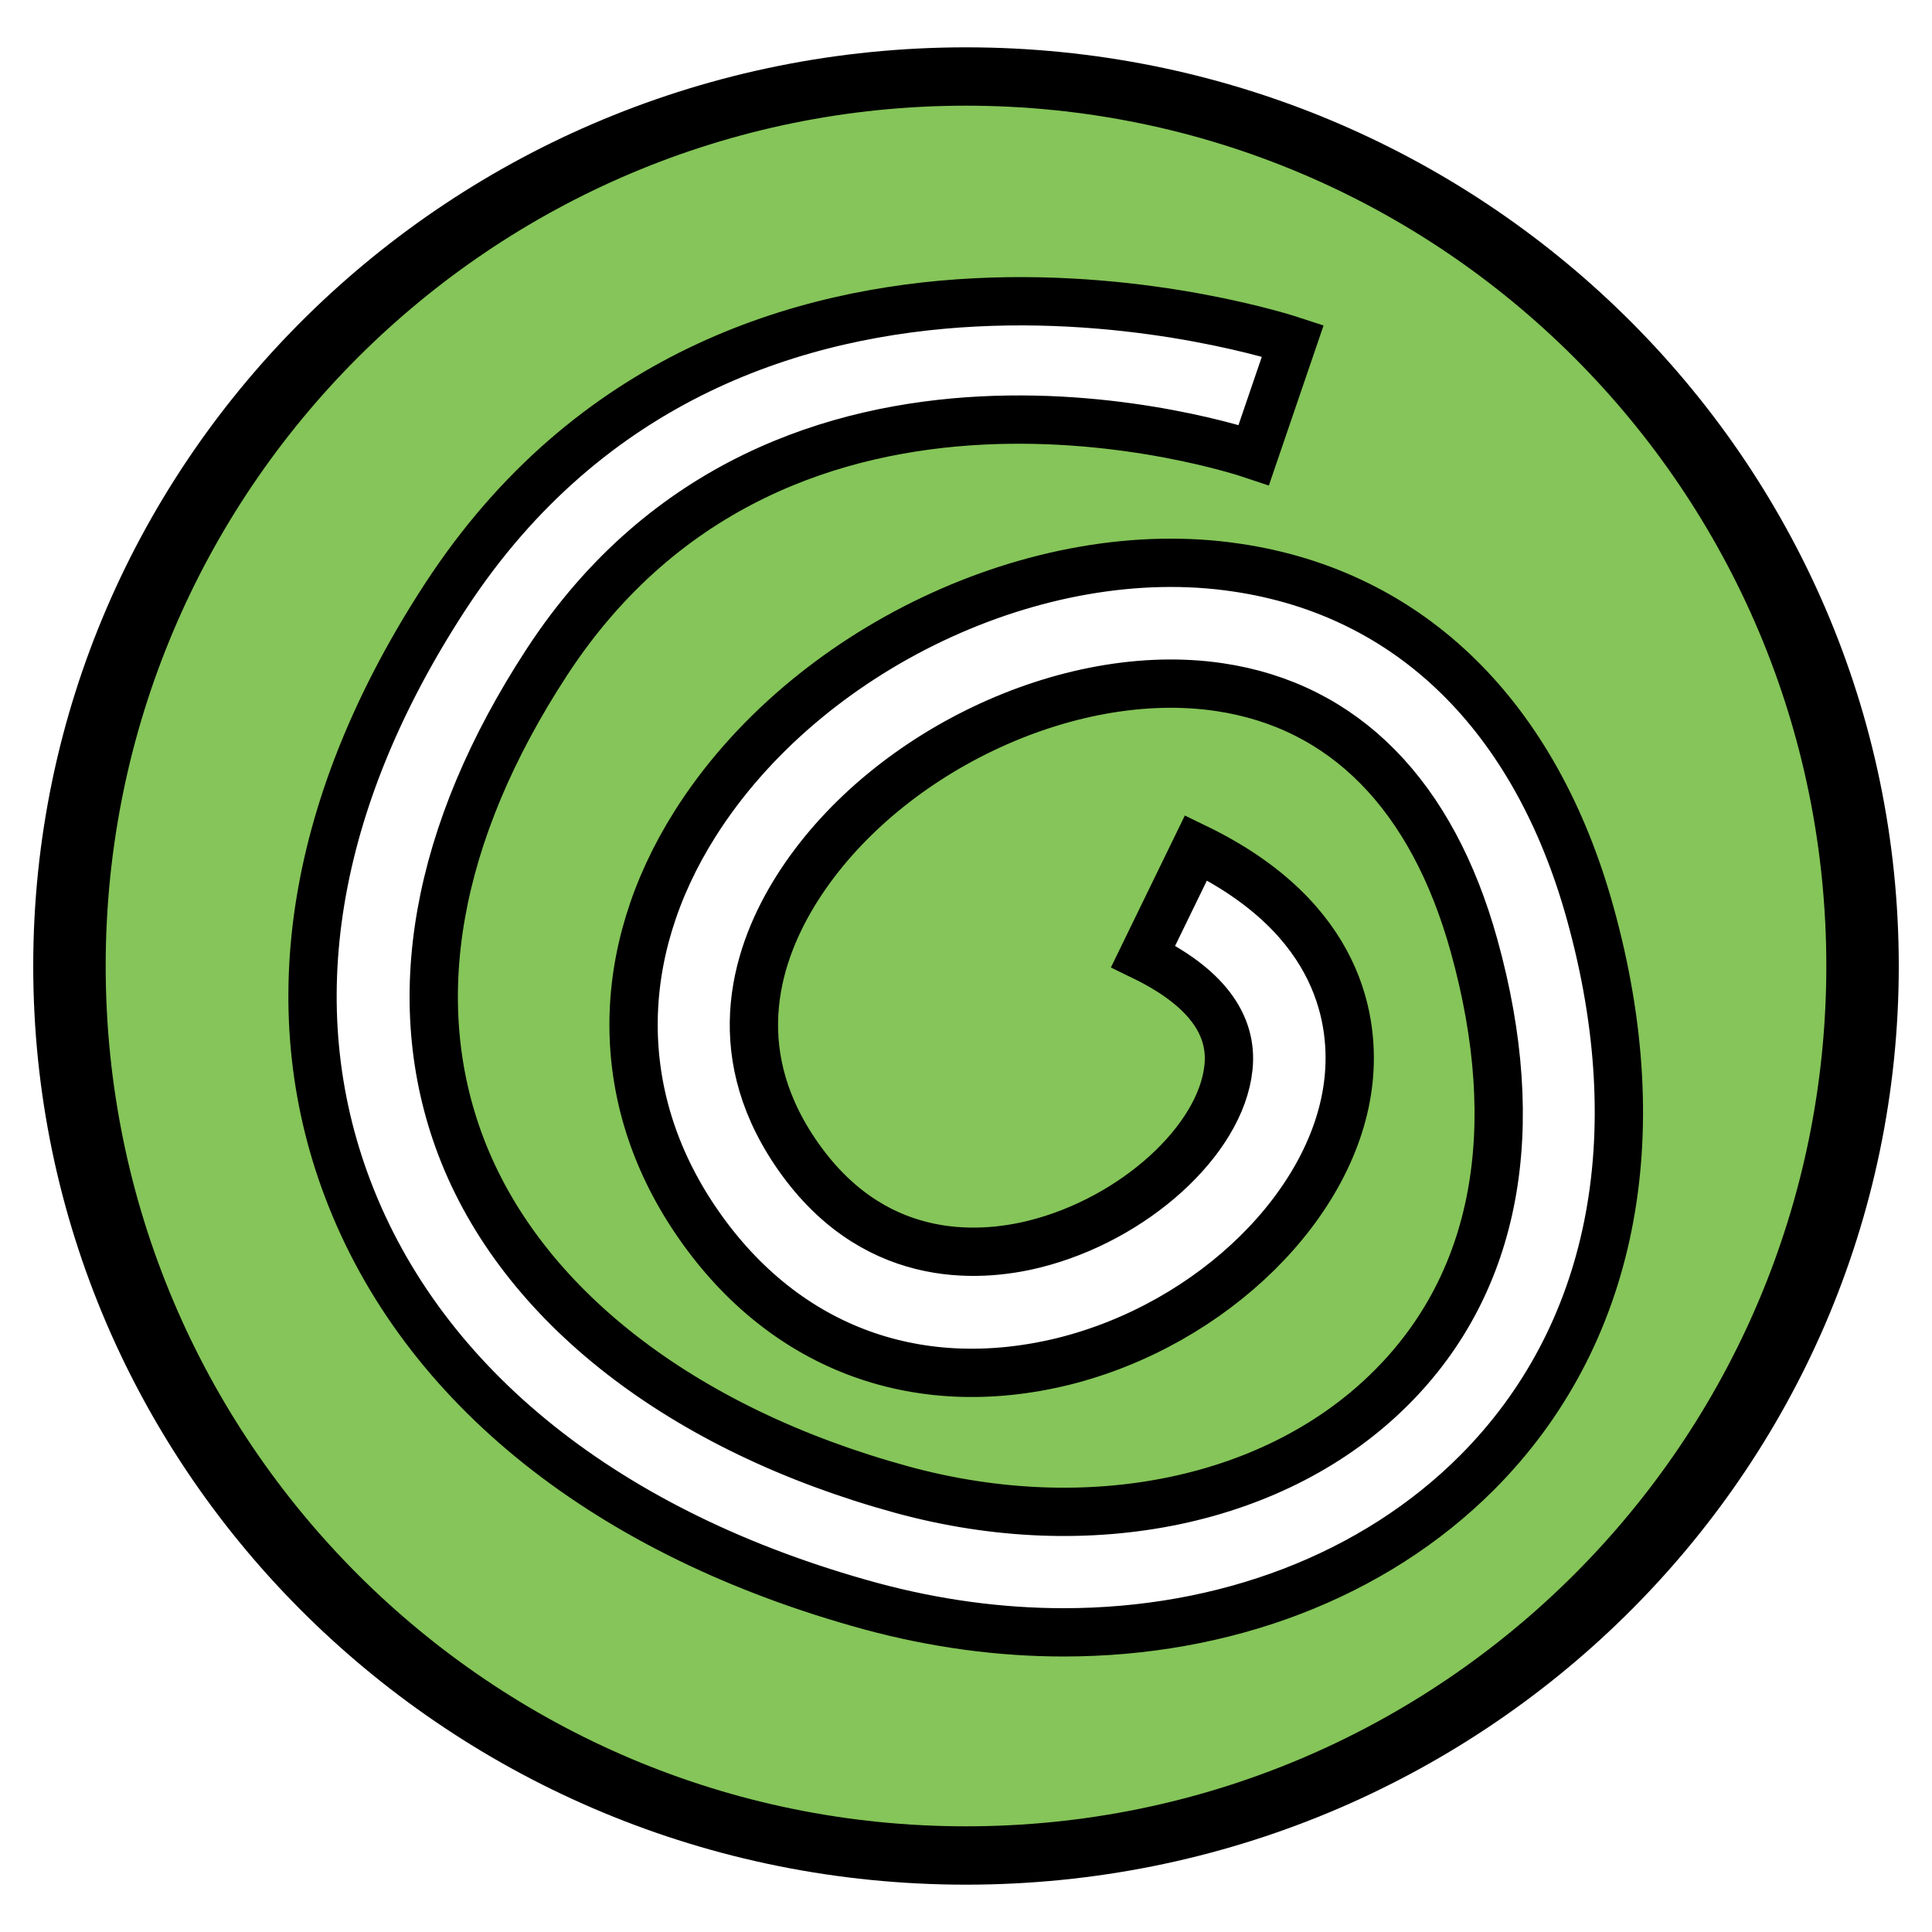
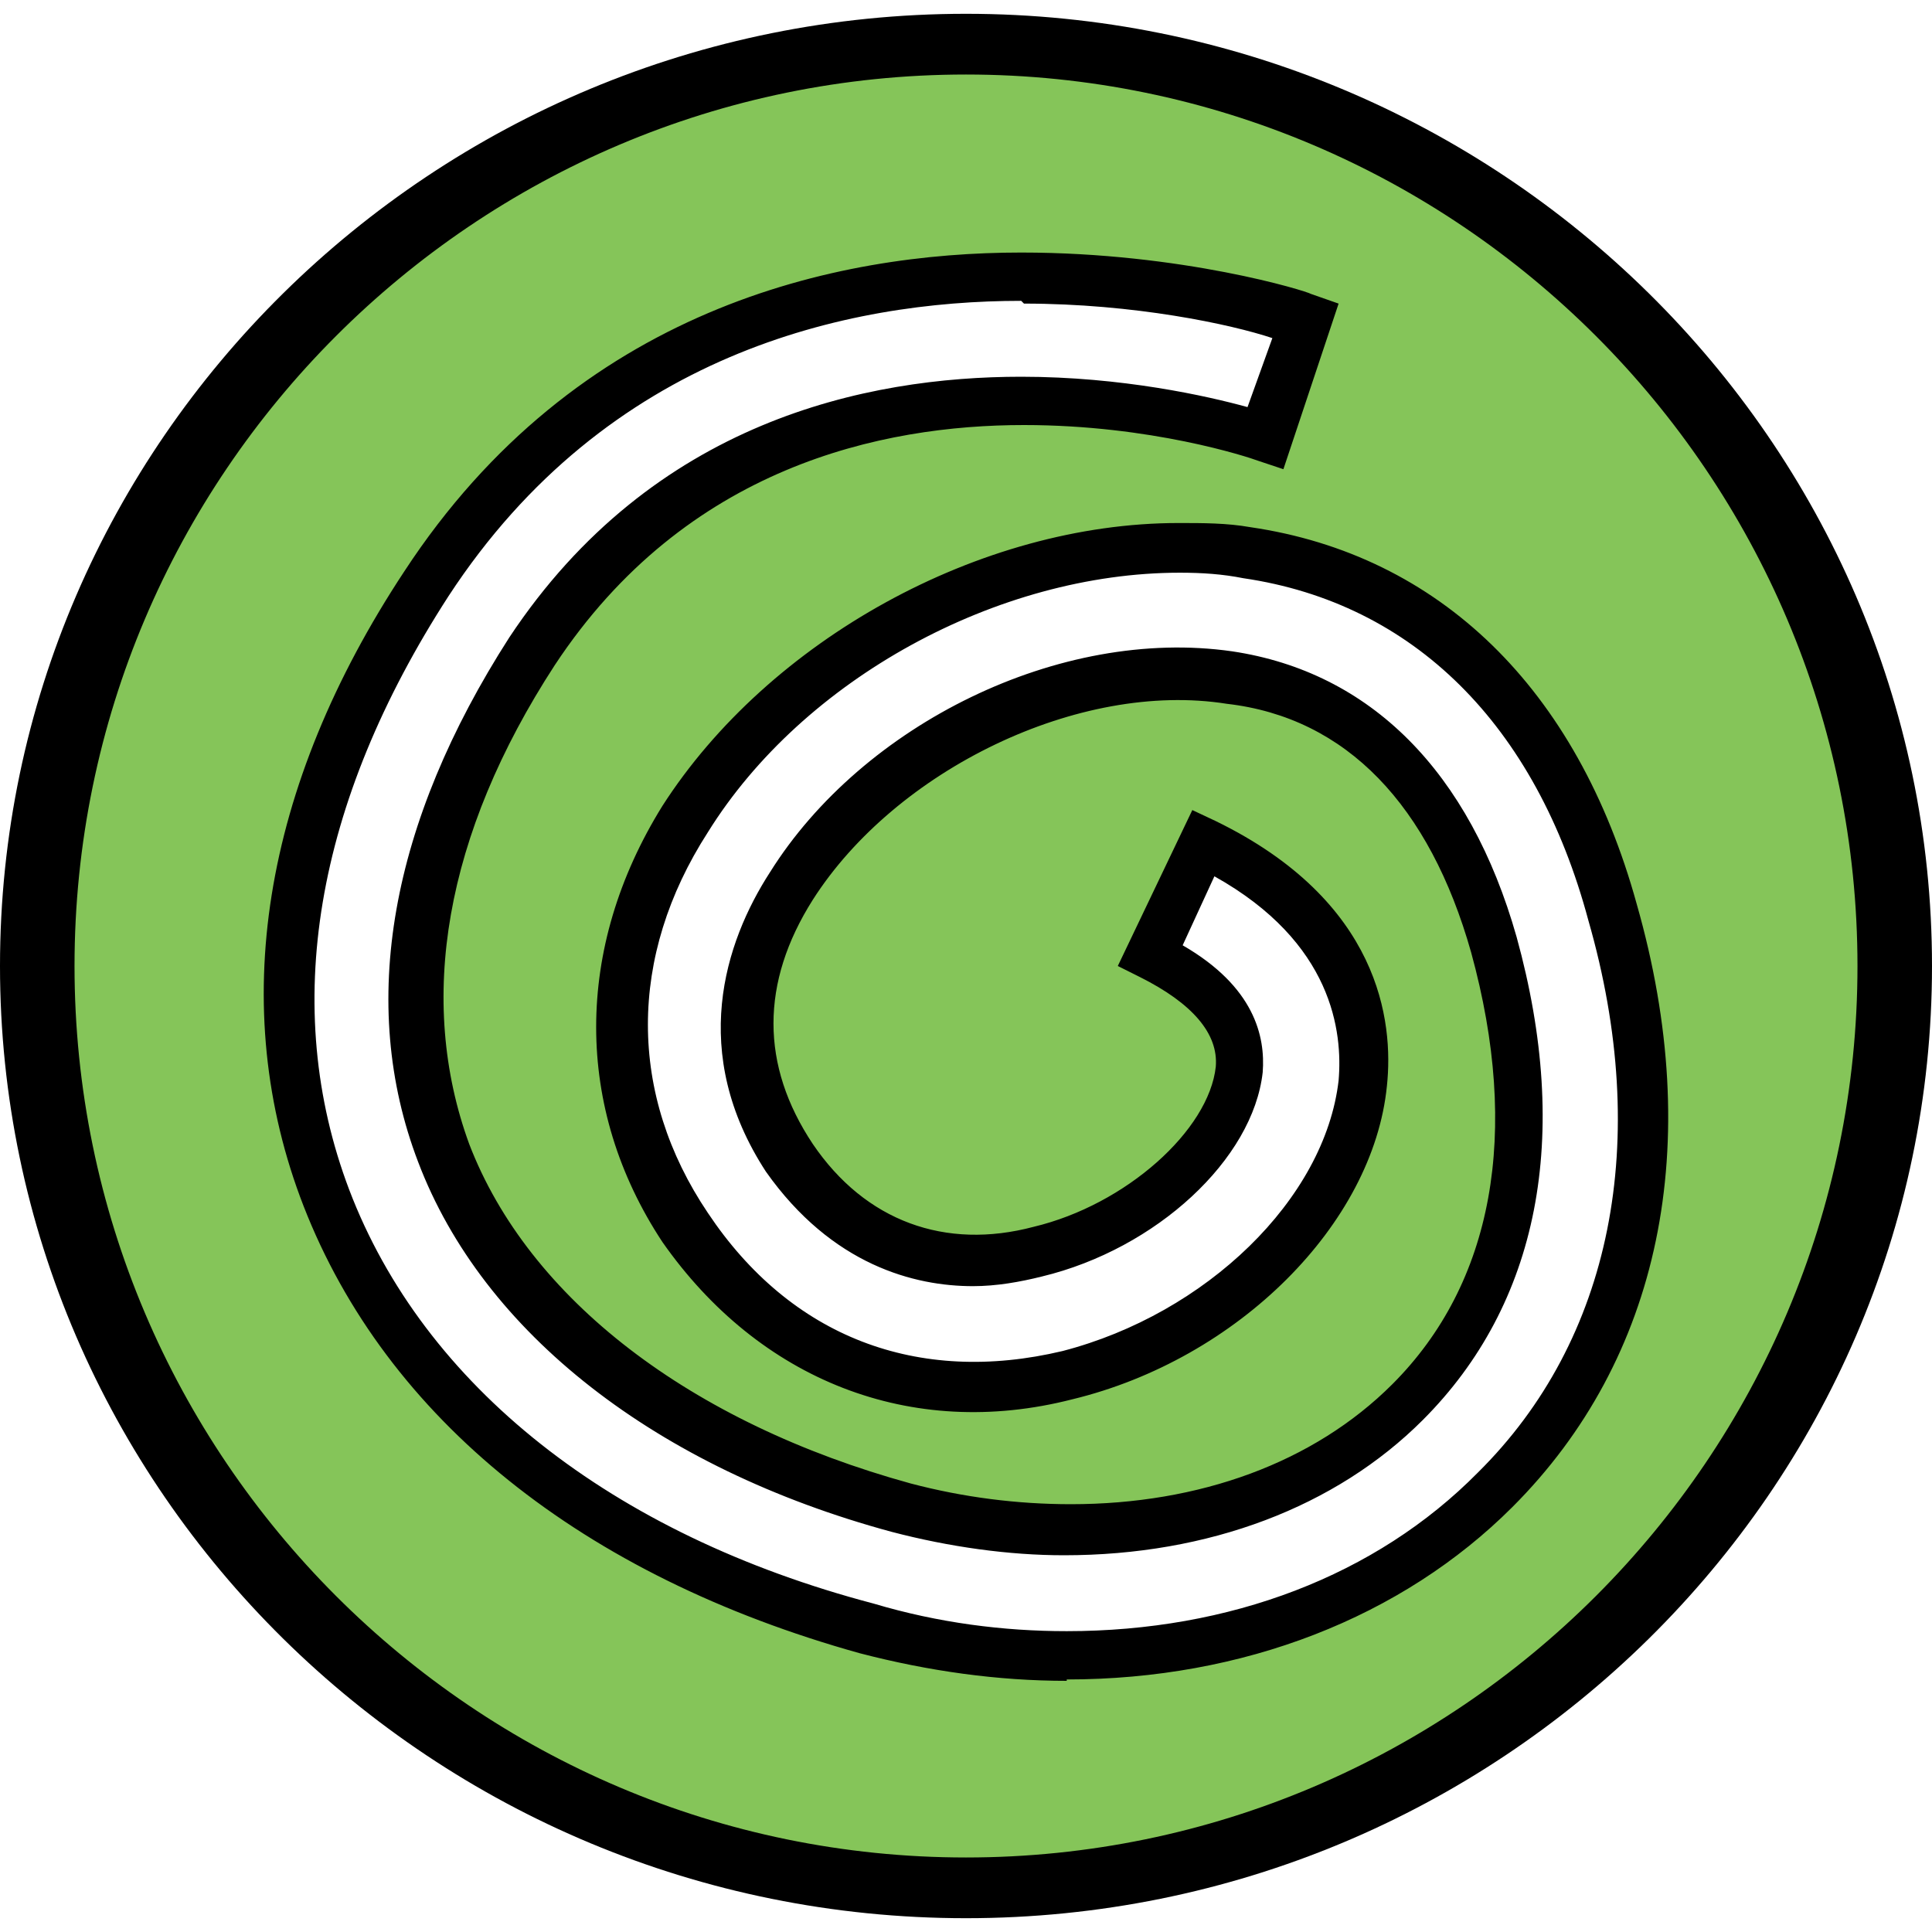
- <svg xmlns="http://www.w3.org/2000/svg" version="1.1" id="Layer_2" x="0px" y="0px" width="20px" height="20px" viewBox="0 0 20 20" enable-background="new 0 0 20 20" xml:space="preserve">
-   <ellipse fill="none" stroke="#000000" stroke-miterlimit="10" cx="10" cy="10" rx="9.156" ry="9.01" />
-   <path fill="#85C559" stroke="#000000" stroke-width="0.5" stroke-miterlimit="10" d="M10,0.844c-5.057,0-9.156,4.1-9.156,9.156  c0,5.057,4.1,9.156,9.156,9.156c5.057,0,9.156-4.1,9.156-9.156C19.156,4.944,15.057,0.844,10,0.844z M15.292,15.243  c-1.074,1.077-2.617,1.655-4.281,1.655c-0.655,0-1.329-0.09-2-0.272c-2.712-0.74-4.634-2.272-5.41-4.315  c-0.721-1.896-0.372-4.02,1.011-6.138c2.983-4.568,8.713-2.664,8.771-2.645L12.979,4.71c-0.196-0.066-4.874-1.601-7.319,2.146  c-1.155,1.77-1.462,3.502-0.889,5.011c0.621,1.636,2.287,2.931,4.57,3.555c1.944,0.53,3.887,0.123,5.066-1.061  c1.085-1.088,1.38-2.668,0.853-4.569c-0.433-1.562-1.345-2.488-2.638-2.679C11.051,6.88,9.134,7.798,8.25,9.199  c-0.409,0.648-0.745,1.646-0.022,2.722c0.788,1.173,1.892,1.104,2.479,0.958c1.029-0.256,1.932-1.074,2.01-1.827  c0.049-0.456-0.249-0.844-0.883-1.152l0.547-1.124c1.518,0.736,1.641,1.824,1.579,2.406c-0.133,1.274-1.401,2.525-2.951,2.911  c-1.541,0.378-2.932-0.155-3.818-1.475c-0.844-1.257-0.843-2.746,0.002-4.086c1.145-1.816,3.558-2.964,5.609-2.656  c1.794,0.264,3.095,1.536,3.661,3.582C17.107,11.782,16.691,13.838,15.292,15.243z" />
+ <svg xmlns="http://www.w3.org/2000/svg" width="14" height="14" viewBox="-2 -2 14 14" enable-background="new -2 -2 14 14">
+   <path d="M5 11.9c-3.86 0-7-3.1-7-6.9 0-3.8 3.14-6.9 7-6.9s7 3.1 7 6.9c0 3.8-3.14 6.9-7 6.9zM5-1.18C1.54-1.17-1.28 1.6-1.28 5S1.54 11.17 5 11.17c3.46 0 6.28-2.77 6.28-6.17S8.46-1.17 5-1.17z" />
+   <path fill="#85C559" d="M5-1.64C1.33-1.64-1.64 1.33-1.64 5c0 3.67 2.98 6.64 6.64 6.64 3.67 0 6.64-2.98 6.64-6.64 0-3.67-2.97-6.64-6.64-6.64zM8.84 8.8c-.78.78-1.9 1.2-3.1 1.2-.48 0-.97-.06-1.46-.2C2.32 9.27.92 8.15.36 6.67-.16 5.3.1 3.77 1.1 2.23 3.25-1.1 7.4.3 7.44.3l-.3.87C7.03 1.12 3.64 0 1.86 2.72 1.03 4 .8 5.26 1.22 6.35c.46 1.2 1.67 2.13 3.32 2.58 1.4.4 2.82.1 3.68-.77.78-.8 1-1.93.6-3.3-.3-1.14-.96-1.82-1.9-1.95-1.14-.16-2.53.5-3.17 1.52-.3.47-.54 1.2 0 1.98.56.84 1.36.8 1.78.7.76-.2 1.4-.8 1.47-1.34.03-.33-.18-.6-.64-.83l.4-.82c1.1.55 1.18 1.33 1.14 1.76-.1.92-1 1.83-2.14 2.1-1.12.28-2.12-.1-2.77-1.06-.6-.9-.6-2 0-2.97C3.8 2.63 5.55 1.8 7.04 2c1.3.2 2.25 1.12 2.66 2.6.45 1.7.15 3.18-.86 4.2z" />
+   <path d="M5 11.82c-3.76 0-6.82-3.06-6.82-6.82 0-3.76 3.06-6.82 6.82-6.82 3.76 0 6.82 3.06 6.82 6.82 0 3.76-3.06 6.82-6.82 6.82zM5-1.46c-3.56 0-6.46 2.9-6.46 6.46s2.9 6.46 6.46 6.46 6.46-2.9 6.46-6.46S8.56-1.46 5-1.46zm.73 11.64c-.5 0-1-.07-1.5-.2C2.22 9.42.8 8.28.2 6.74-.36 5.3-.1 3.7.93 2.14 2.18.23 4.06-.17 5.4-.17c1.17 0 2.07.28 2.1.3L7.7.2l-.4 1.2-.18-.06c-.08-.03-.78-.26-1.7-.26-1.03 0-2.45.3-3.4 1.74-.8 1.23-1 2.43-.62 3.47.43 1.12 1.6 2.02 3.2 2.46.38.1.77.15 1.16.15.93 0 1.76-.3 2.33-.87.73-.73.93-1.82.57-3.13-.3-1.06-.9-1.7-1.77-1.8-1.07-.17-2.4.48-3 1.42-.38.6-.38 1.2 0 1.77.38.56.96.77 1.6.6.67-.16 1.27-.7 1.32-1.16.02-.24-.17-.46-.55-.65L6.1 5l.54-1.13.17.08C8 4.53 8.1 5.4 8.05 5.87c-.1 1-1.08 1.98-2.28 2.27C4.6 8.44 3.5 8 2.8 7c-.64-.97-.64-2.13 0-3.16.77-1.2 2.3-2.05 3.74-2.05.18 0 .35 0 .52.03 1.37.2 2.37 1.17 2.8 2.73.5 1.75.17 3.3-.9 4.37-.8.8-1.95 1.25-3.23 1.25zM5.4.18c-1.26 0-3 .38-4.15 2.14C.28 3.82.03 5.3.53 6.62c.54 1.42 1.9 2.5 3.8 3 .47.14.94.2 1.4.2 1.18 0 2.24-.4 2.98-1.15.97-.96 1.26-2.4.8-4-.38-1.42-1.27-2.3-2.5-2.48-.15-.03-.3-.04-.46-.04-1.32 0-2.73.77-3.42 1.88-.58.9-.58 1.9 0 2.76.6.9 1.52 1.25 2.57 1 1.04-.27 1.9-1.1 2-1.96.03-.35-.04-1-.9-1.48l-.23.5c.52.3.6.66.58.92-.07.63-.77 1.28-1.6 1.48-.16.04-.33.07-.5.07-.42 0-1.02-.15-1.5-.83-.56-.86-.3-1.66.03-2.17.67-1.07 2.1-1.78 3.35-1.6 1 .15 1.72.87 2.06 2.07.4 1.45.16 2.66-.68 3.5-.63.63-1.55.98-2.6.98-.4 0-.83-.06-1.25-.17-1.7-.46-2.96-1.44-3.43-2.68-.44-1.15-.2-2.46.66-3.8C2.73 1.05 4.28.73 5.4.73c.73 0 1.35.14 1.64.22l.18-.5c-.3-.1-1-.25-1.8-.25z" />
</svg>
